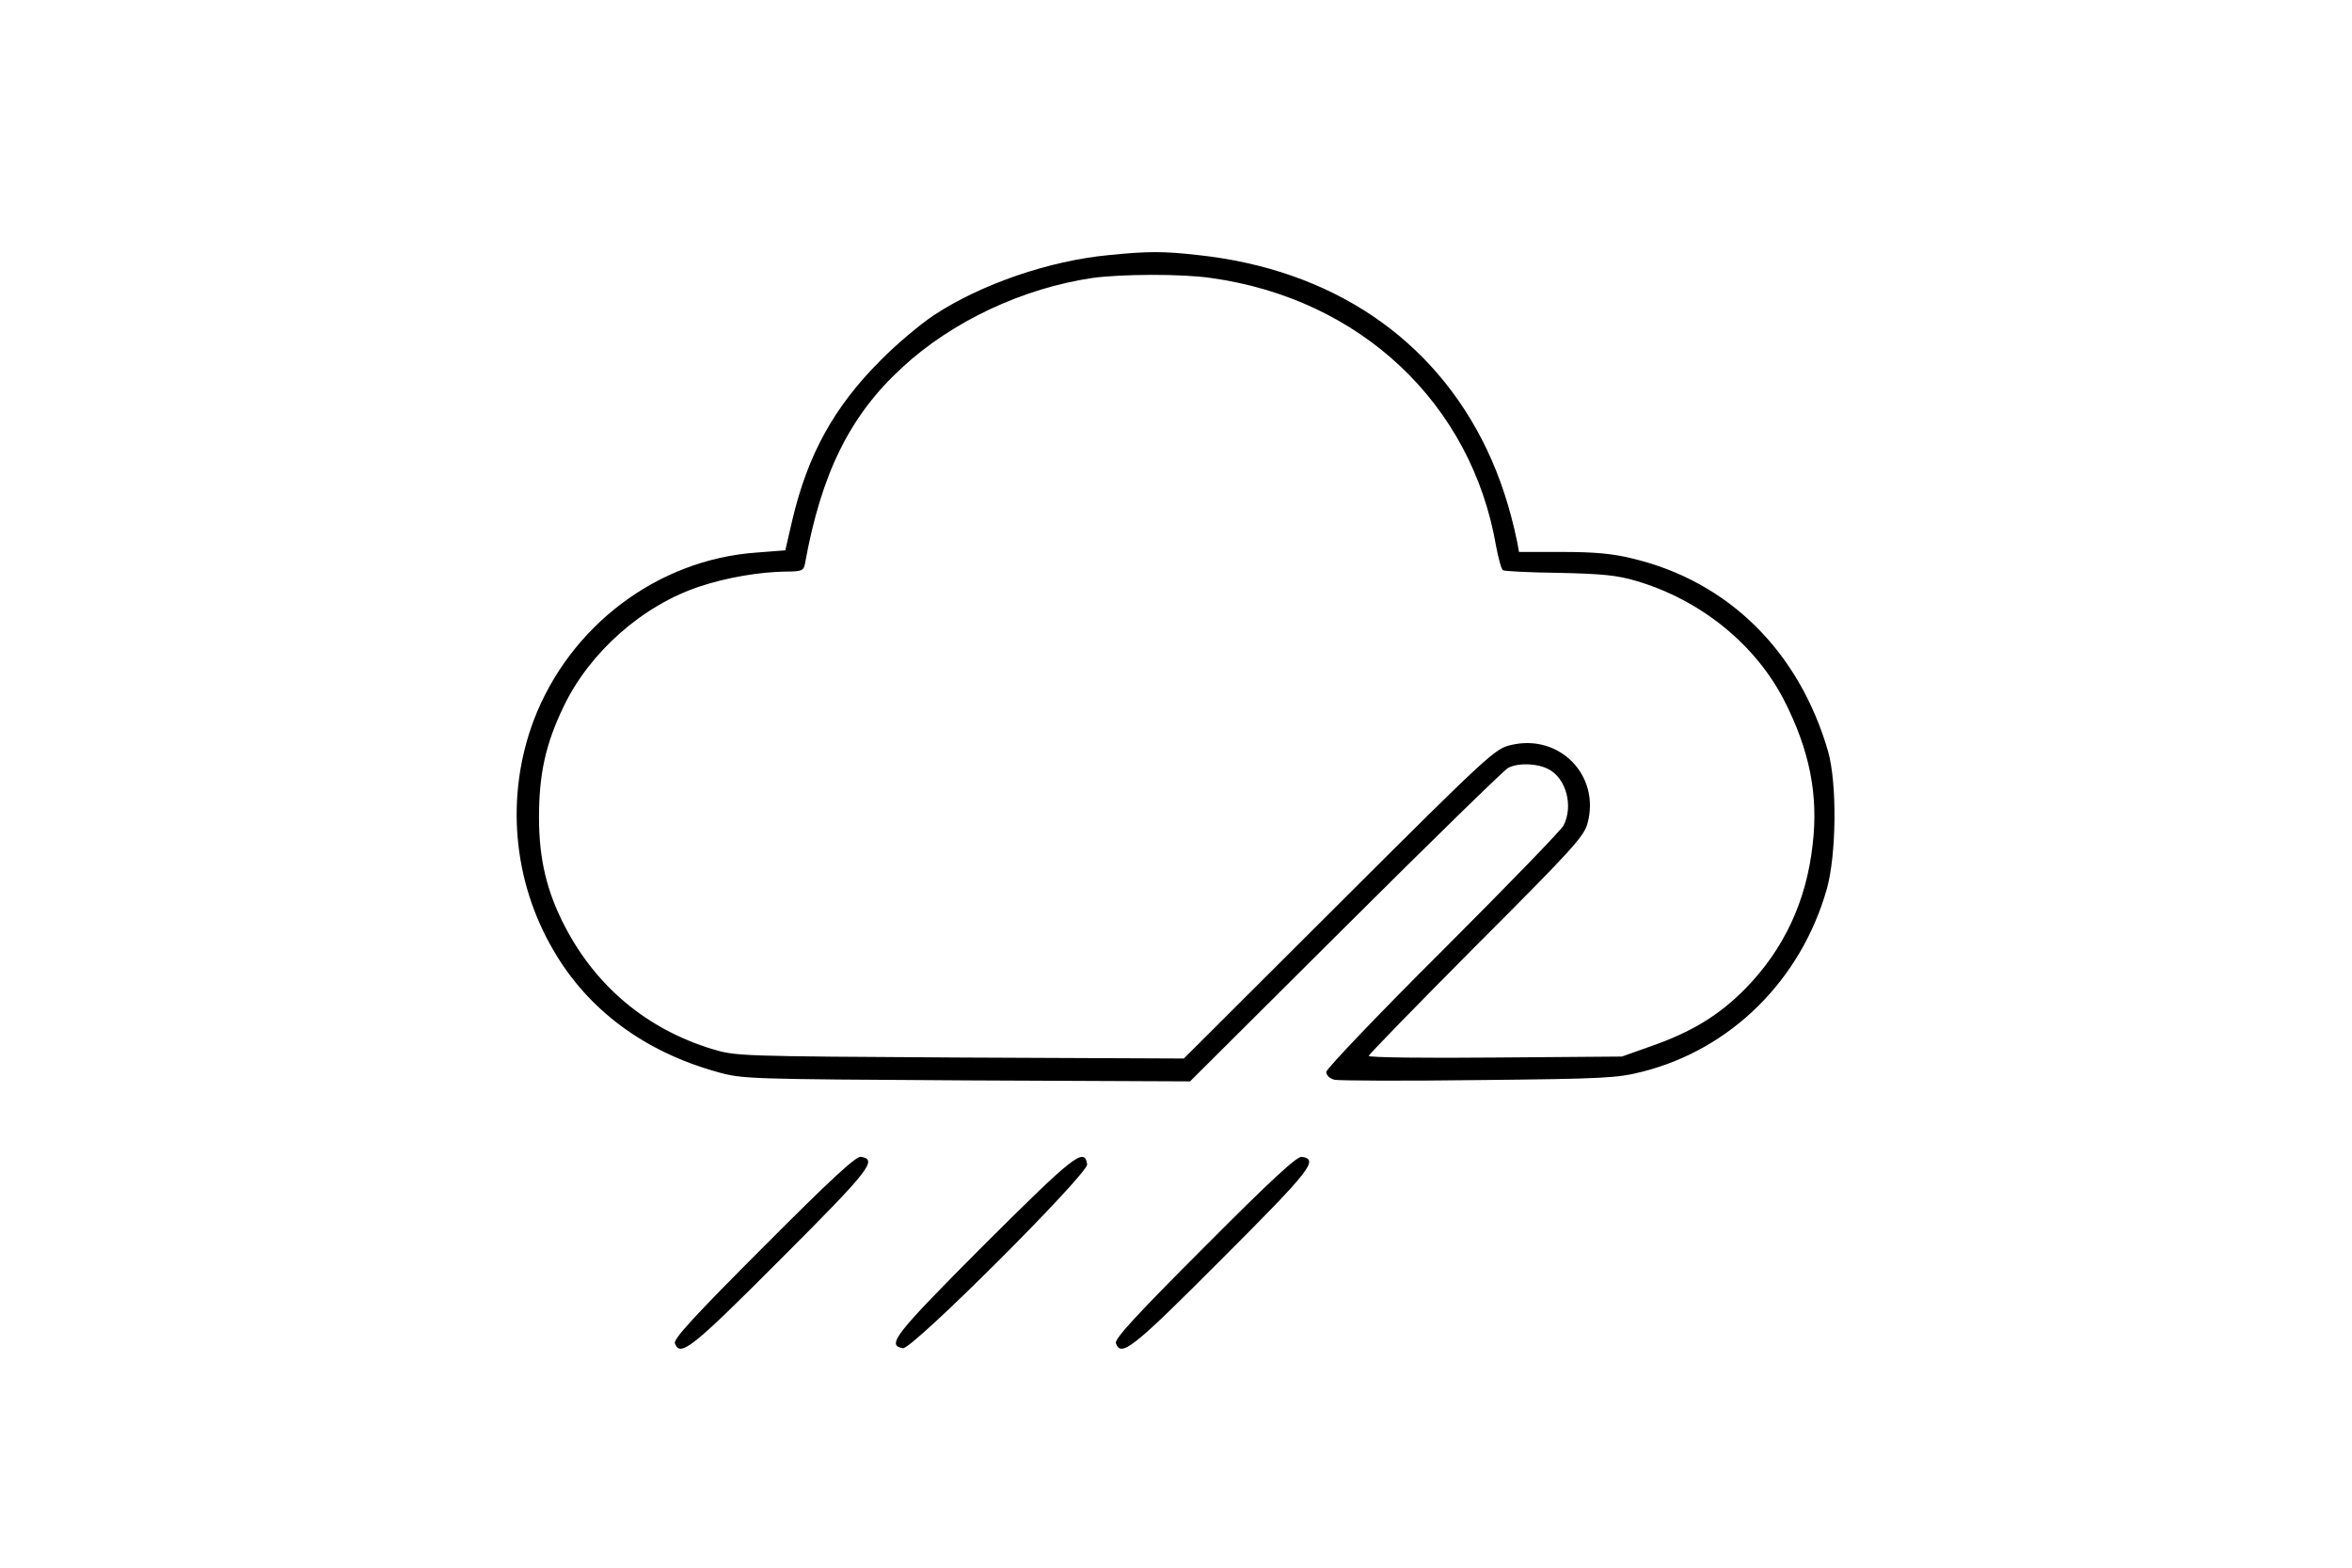
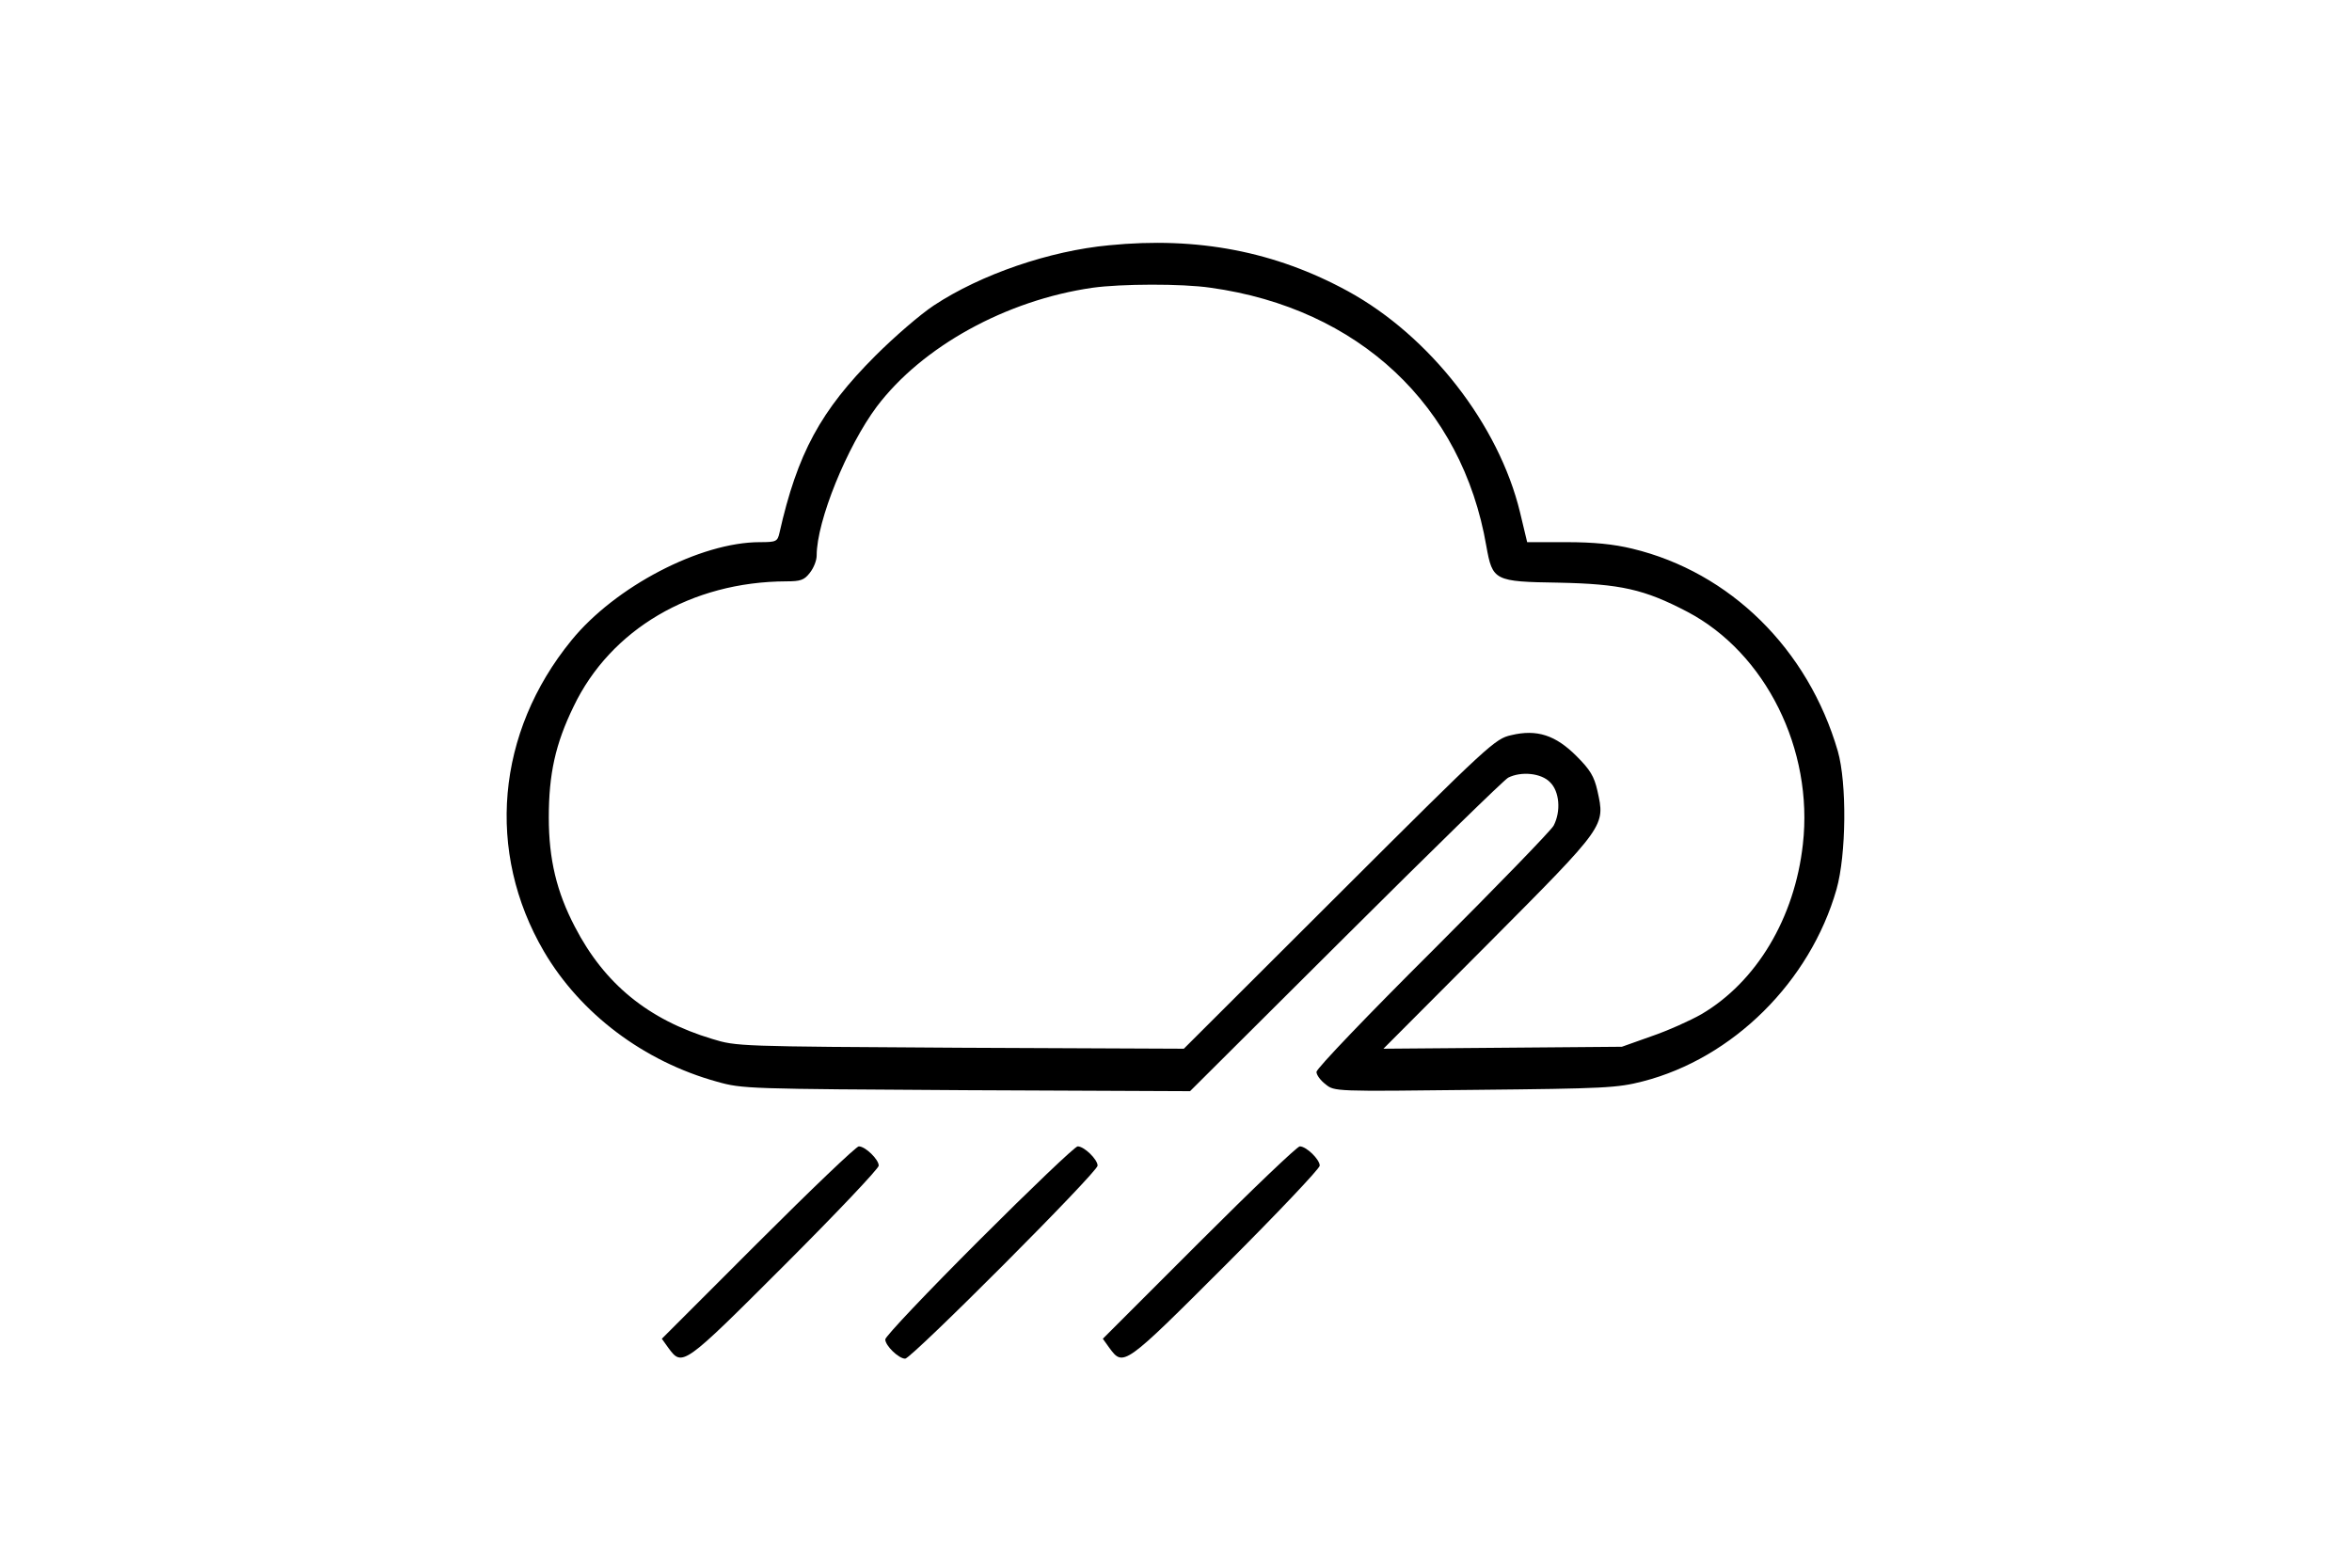
<svg xmlns="http://www.w3.org/2000/svg" viewBox="0 0 720 480" fill="currentColor" role="img" aria-label="rainsday cloud-rain mark">
  <g transform="translate(0,480) scale(0.1,-0.1)">
-     <path d="M3395 4019 c-182 -17 -392 -89 -536 -184 -41 -27 -115 -89 -164 -139 -142 -142 -222 -288 -269 -486 l-22 -95 -90 -7 c-302 -22 -570 -225 -680 -513 -87 -231 -65 -492 61 -706 106 -182 278 -309 500 -371 78 -22 94 -22 764 -26 l684 -3 476 474 c262 261 486 480 498 486 31 16 89 14 123 -4 55 -28 77 -114 46 -173 -8 -15 -175 -187 -370 -382 -196 -195 -356 -363 -356 -372 0 -10 10 -20 25 -24 13 -3 212 -4 442 -1 386 4 424 6 502 26 271 69 484 281 563 558 30 106 32 325 4 423 -89 306 -305 520 -599 590 -60 15 -117 20 -214 20 l-133 0 -5 28 c-22 107 -53 201 -94 287 -163 340 -475 550 -883 594 -107 12 -154 12 -273 0z m311 -70 c458 -63 799 -384 874 -822 7 -37 16 -70 21 -73 5 -3 82 -7 172 -8 132 -3 176 -7 237 -25 196 -58 364 -194 452 -366 77 -151 105 -288 87 -440 -19 -175 -89 -323 -207 -443 -80 -81 -164 -132 -287 -175 l-90 -32 -387 -3 c-214 -2 -388 0 -388 5 0 4 148 156 329 338 295 295 331 335 341 375 39 146 -86 274 -234 239 -49 -11 -66 -26 -527 -486 l-475 -474 -685 3 c-679 4 -685 4 -759 26 -199 61 -354 190 -450 374 -56 107 -80 207 -80 335 0 133 20 225 76 341 80 166 241 308 415 366 84 28 185 45 266 46 47 0 53 3 57 23 50 277 137 454 297 601 153 142 371 244 584 275 87 12 272 13 361 0z" />
-     <path d="M2337 982 c-210 -210 -276 -282 -271 -295 16 -43 50 -17 323 257 275 275 299 306 246 314 -15 2 -96 -73 -298 -276z" />
-     <path d="M3011 987 c-274 -275 -298 -306 -247 -315 27 -6 568 535 564 563 -8 54 -41 27 -317 -248z" />
-     <path d="M3687 982 c-210 -210 -276 -282 -271 -295 16 -43 50 -17 323 257 275 275 299 306 246 314 -15 2 -96 -73 -298 -276z" />
+     <path d="M3395 4049 c-182 -17 -392 -89 -536 -184 -41 -27 -121 -96 -179 -154 -168 -168 -239 -299 -294 -543 -6 -26 -10 -28 -60 -28 -182 0 -443 -136 -577 -301 -230 -282 -262 -647 -84 -952 112 -191 306 -337 530 -399 78 -22 94 -22 764 -26 l684 -3 476 474 c262 261 486 480 498 486 40 20 101 14 128 -14 29 -28 34 -89 11 -133 -8 -15 -175 -187 -370 -382 -196 -195 -356 -362 -356 -372 0 -9 12 -26 28 -38 27 -22 28 -22 457 -17 399 4 436 6 514 26 276 71 512 305 593 588 30 106 32 325 4 423 -91 313 -330 548 -629 620 -58 14 -118 20 -202 20 l-120 0 -22 92 c-65 268 -276 539 -526 676 -223 122 -461 168 -732 141z m311 -130 c453 -63 770 -360 844 -791 19 -106 24 -109 221 -112 190 -4 262 -20 394 -89 240 -126 387 -422 354 -712 -25 -226 -142 -421 -310 -520 -35 -20 -104 -51 -154 -68 l-90 -32 -365 -3 -365 -3 322 323 c361 363 357 358 333 467 -10 44 -22 64 -64 106 -64 64 -121 83 -200 64 -49 -11 -66 -26 -527 -486 l-475 -474 -685 3 c-680 4 -684 4 -759 27 -196 59 -330 169 -420 343 -56 107 -80 207 -80 335 0 133 20 225 76 340 113 236 361 382 651 383 44 0 55 4 72 26 12 15 21 38 21 53 0 106 93 334 184 456 139 184 396 326 661 364 87 12 272 13 361 0z" />
+     <path d="M2320 995 l-294 -294 20 -28 c43 -58 44 -58 356 254 158 158 288 295 288 304 0 19 -41 59 -61 59 -8 0 -147 -133 -309 -295z" />
+     <path d="M2997 1002 c-158 -158 -287 -294 -287 -303 0 -19 41 -59 61 -59 19 0 589 571 589 591 0 19 -41 59 -61 59 -8 0 -143 -129 -302 -288z" />
+     <path d="M3670 995 l-294 -294 20 -28 c43 -58 44 -58 356 254 158 158 288 295 288 304 0 19 -41 59 -61 59 -8 0 -147 -133 -309 -295z" />
  </g>
</svg>
